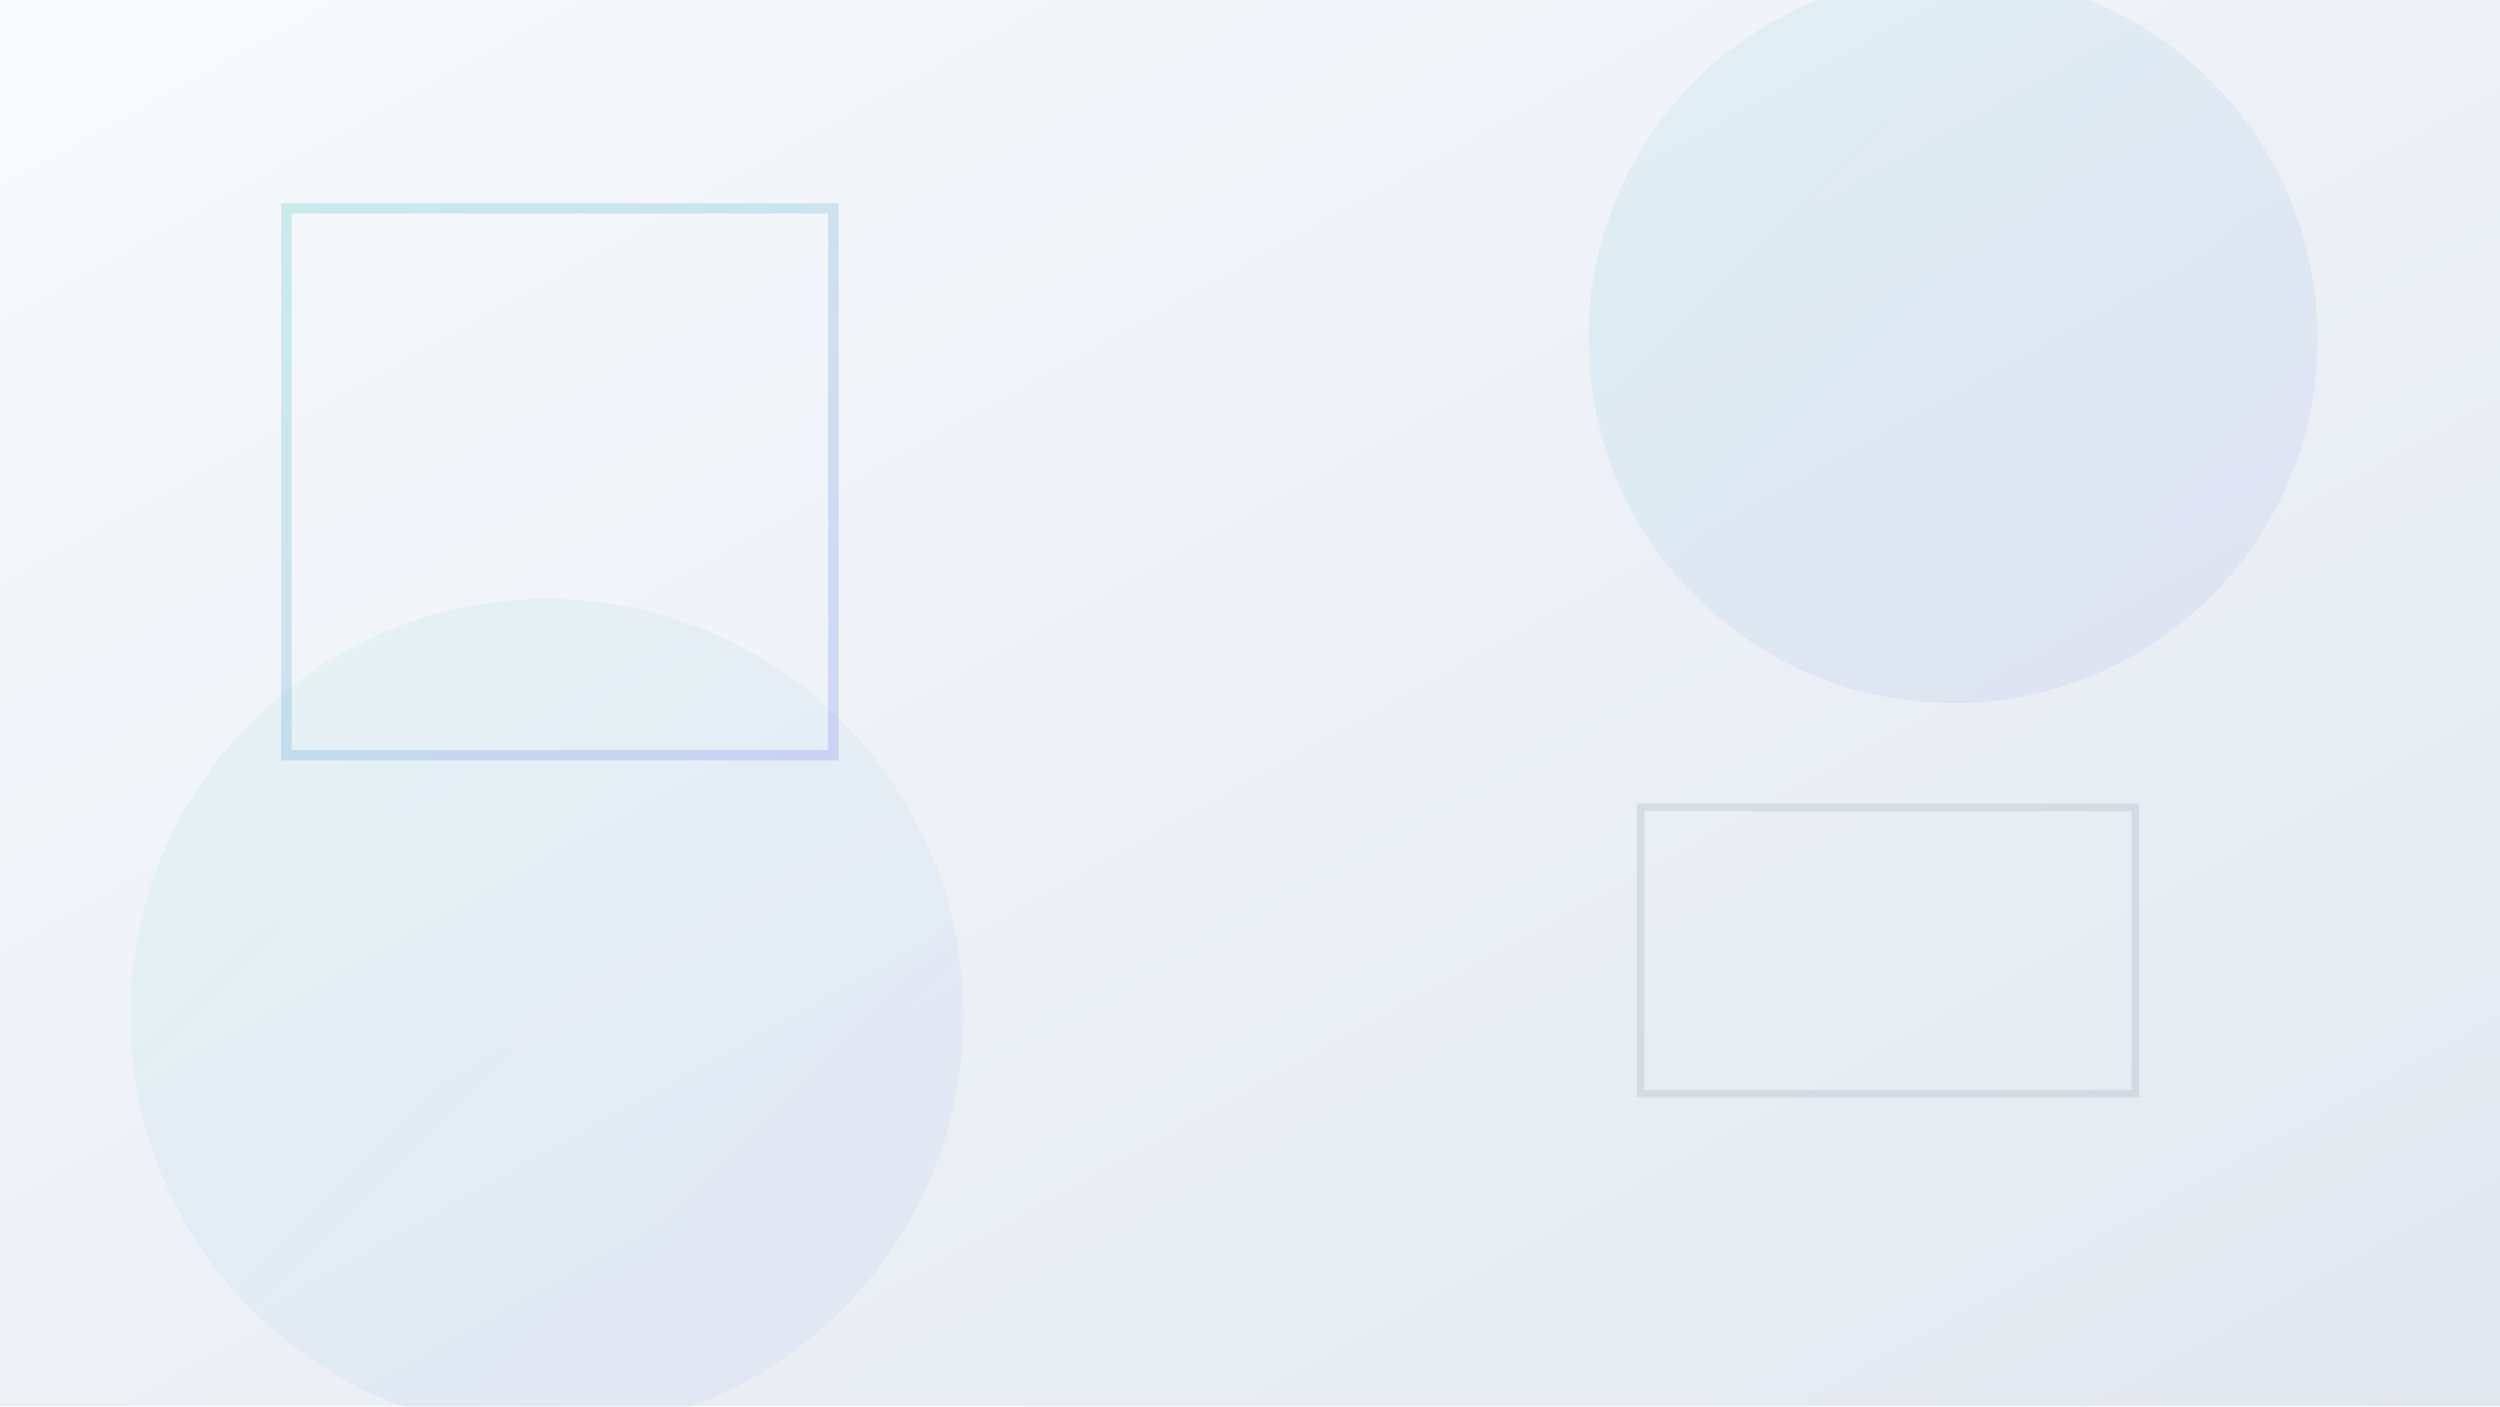
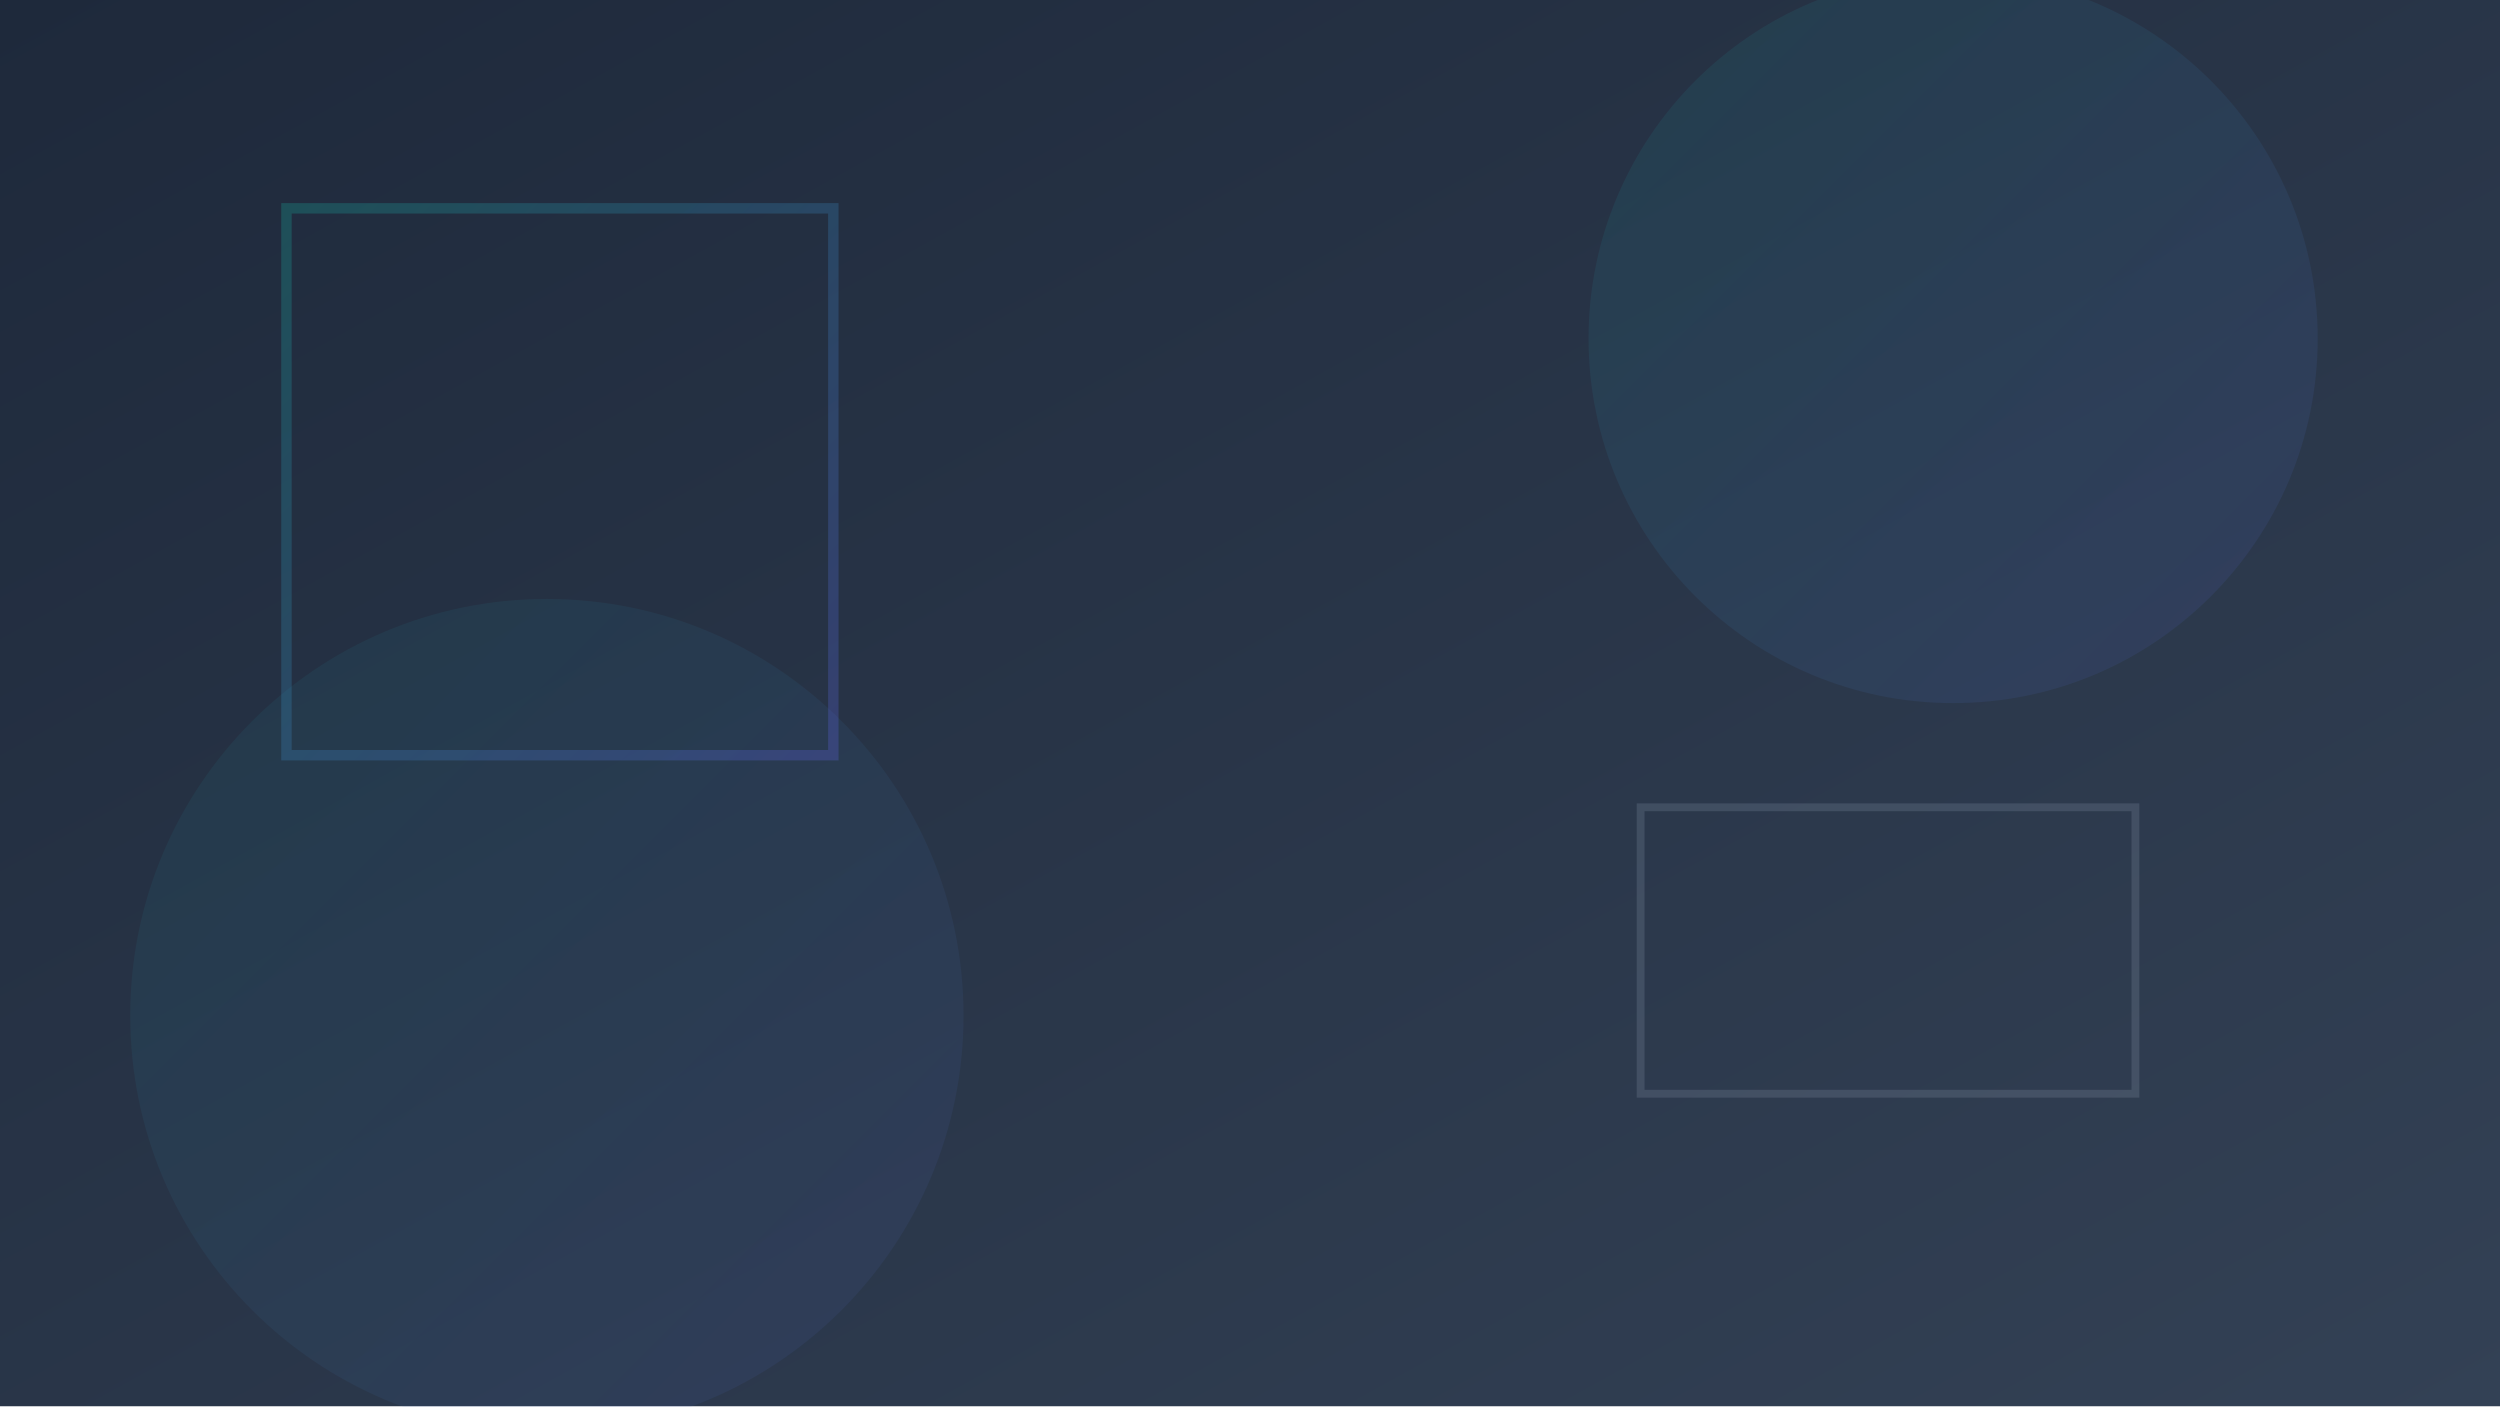
<svg xmlns="http://www.w3.org/2000/svg" viewBox="0 0 1920 1080">
  <defs>
    <linearGradient id="bg" x1="0" y1="0" x2="1" y2="1">
-       <stop offset="0%" stop-color="#f8fafc" />
-       <stop offset="100%" stop-color="#e2e8f0" />
+       <stop offset="0%" stop-color="#1e293b" />
+       <stop offset="100%" stop-color="#334155" />
    </linearGradient>
    <linearGradient id="g" x1="0" y1="0" x2="1" y2="1">
      <stop offset="0%" stop-color="#14b8a6" />
      <stop offset="100%" stop-color="#6366f1" />
    </linearGradient>
  </defs>
  <rect width="1920" height="1080" fill="url(#bg)" />
-   <circle cx="1500" cy="260" r="280" fill="url(#g)" opacity="0.08" />
-   <circle cx="420" cy="780" r="320" fill="url(#g)" opacity="0.06" />
-   <path d="M220 160h420v420H220z" fill="none" stroke="url(#g)" stroke-width="8" opacity="0.2" />
-   <path d="M1260 620h380v220h-380z" fill="none" stroke="#64748b" stroke-width="6" opacity="0.15" />
+   <circle cx="1500" cy="260" r="280" fill="url(#g)" opacity="0.10" />
+   <circle cx="420" cy="780" r="320" fill="url(#g)" opacity="0.08" />
+   <path d="M220 160h420v420H220z" fill="none" stroke="url(#g)" stroke-width="8" opacity="0.25" />
+   <path d="M1260 620h380v220h-380z" fill="none" stroke="#94a3b8" stroke-width="6" opacity="0.20" />
+   <line x1="0" y1="540" x2="1920" y2="540" stroke="url(#g)" stroke-width="1" opacity="0.08" />
</svg>
